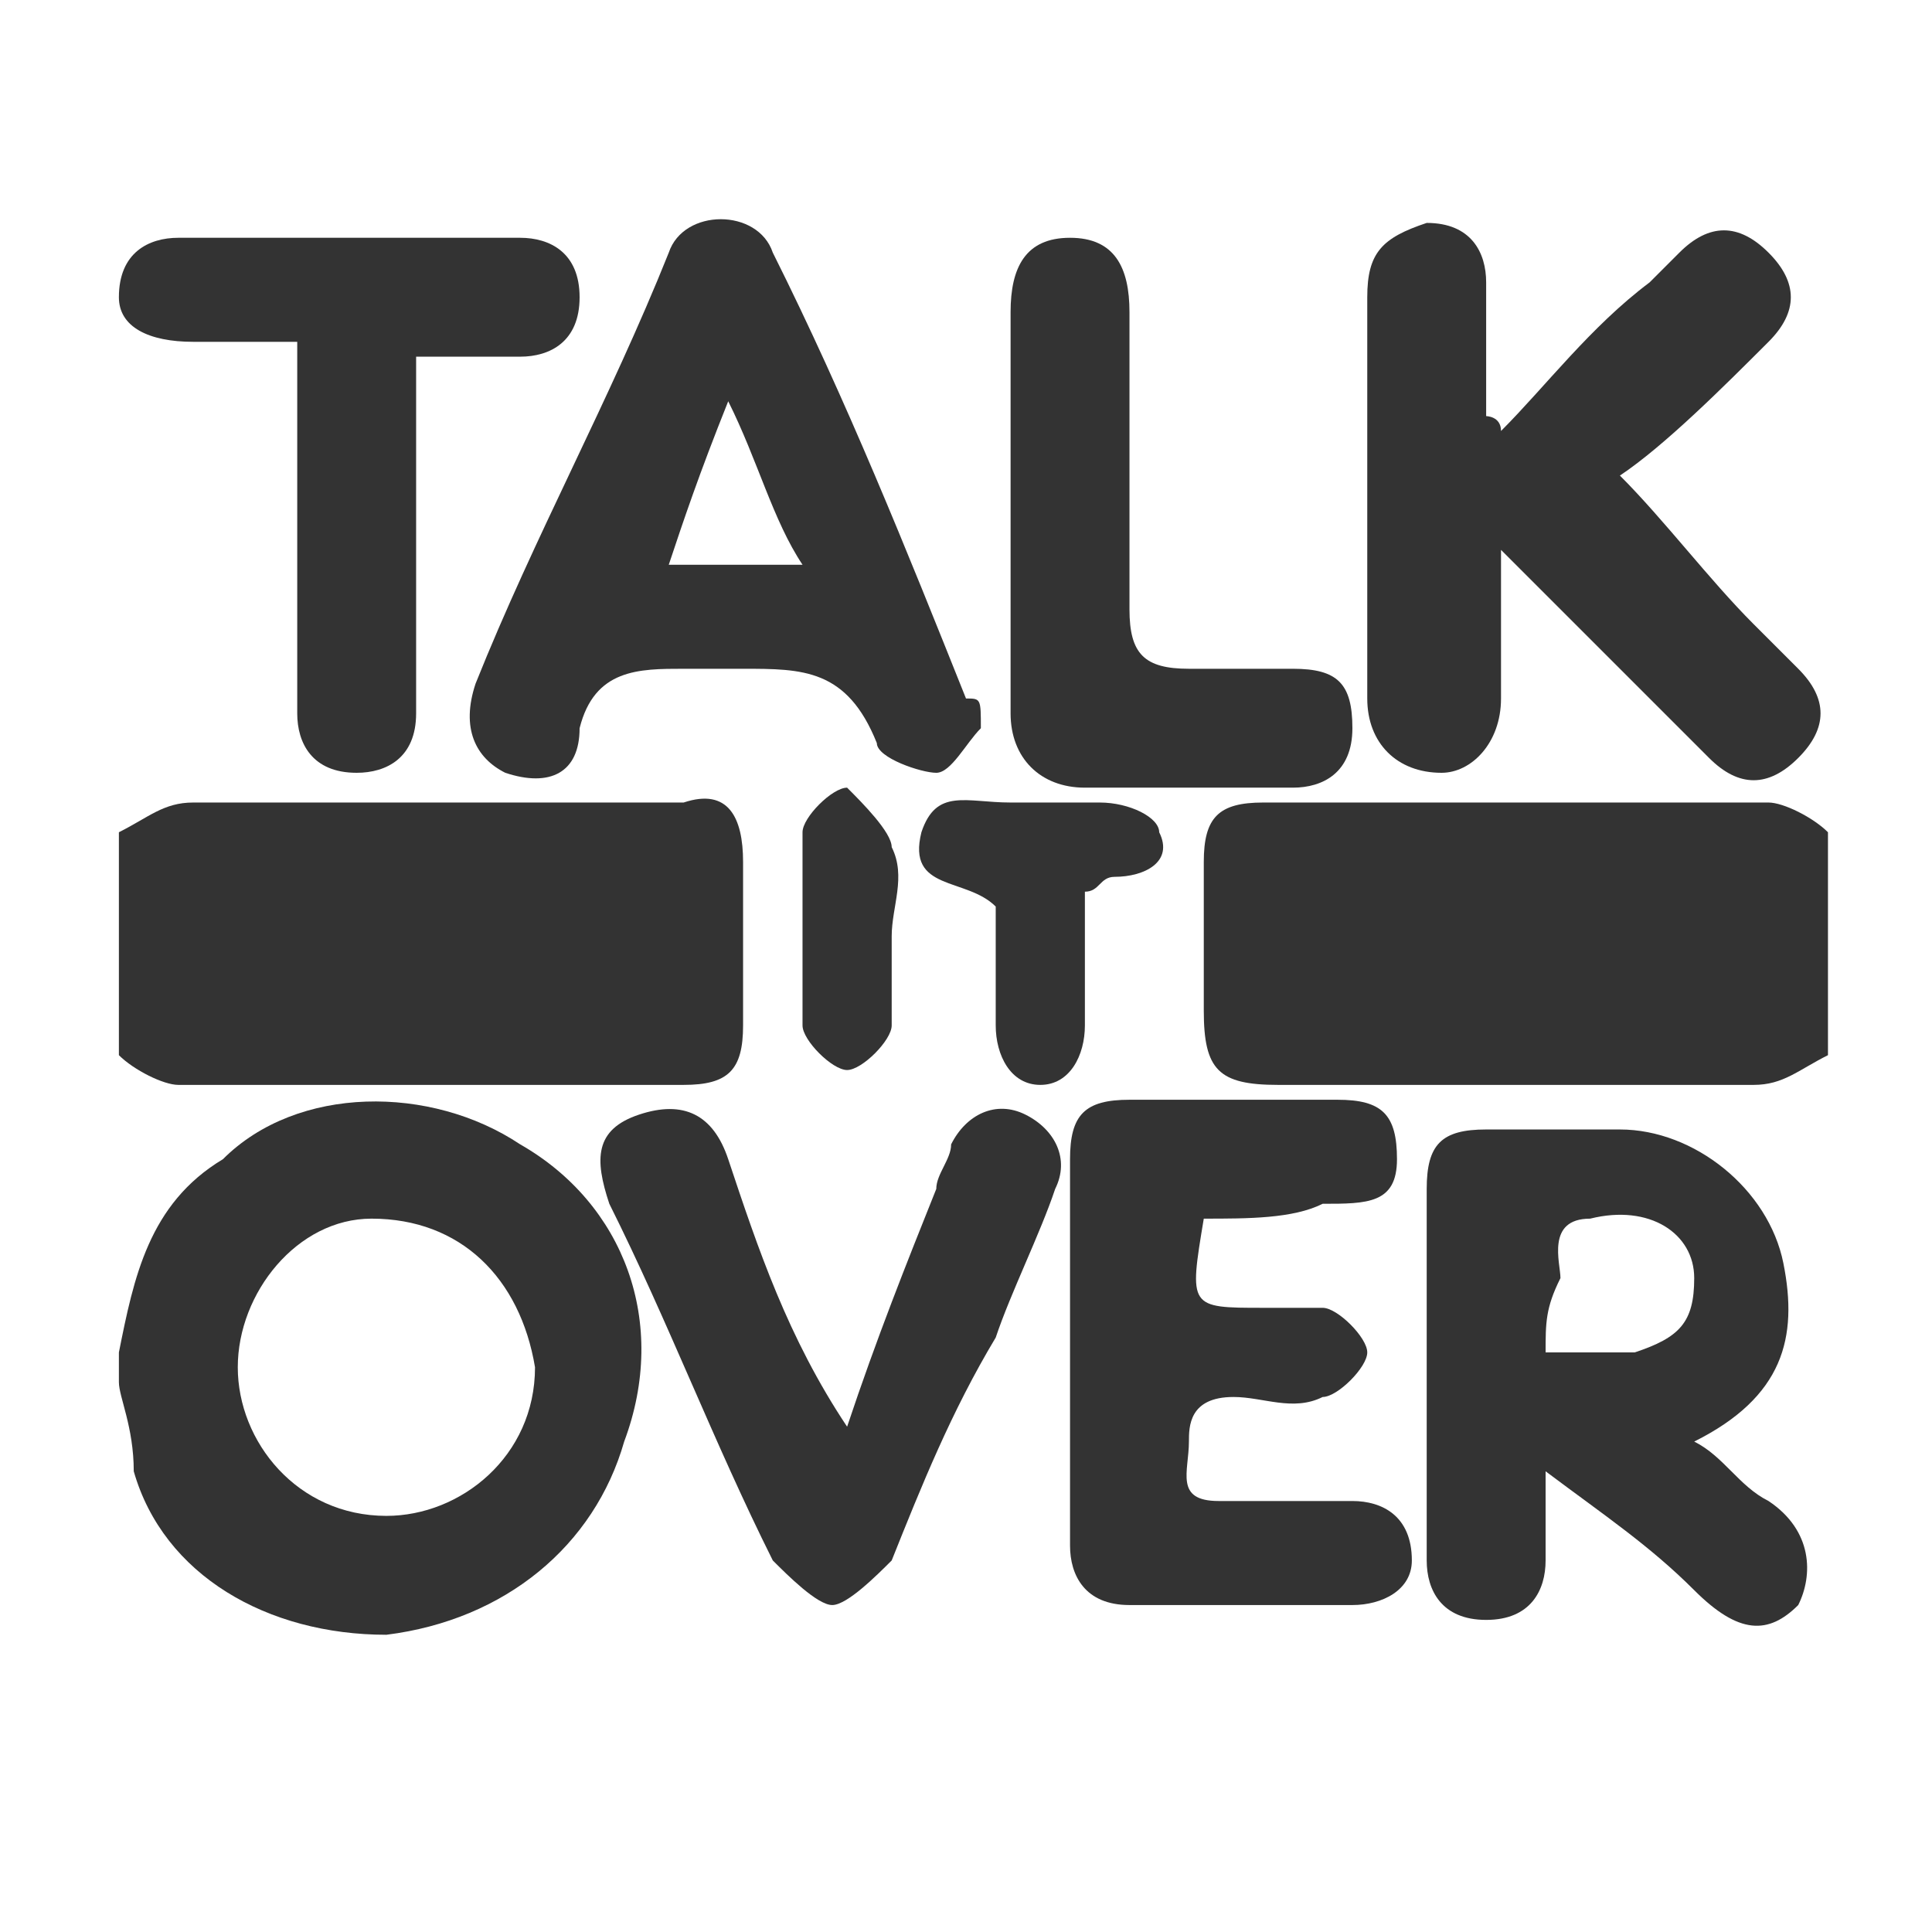
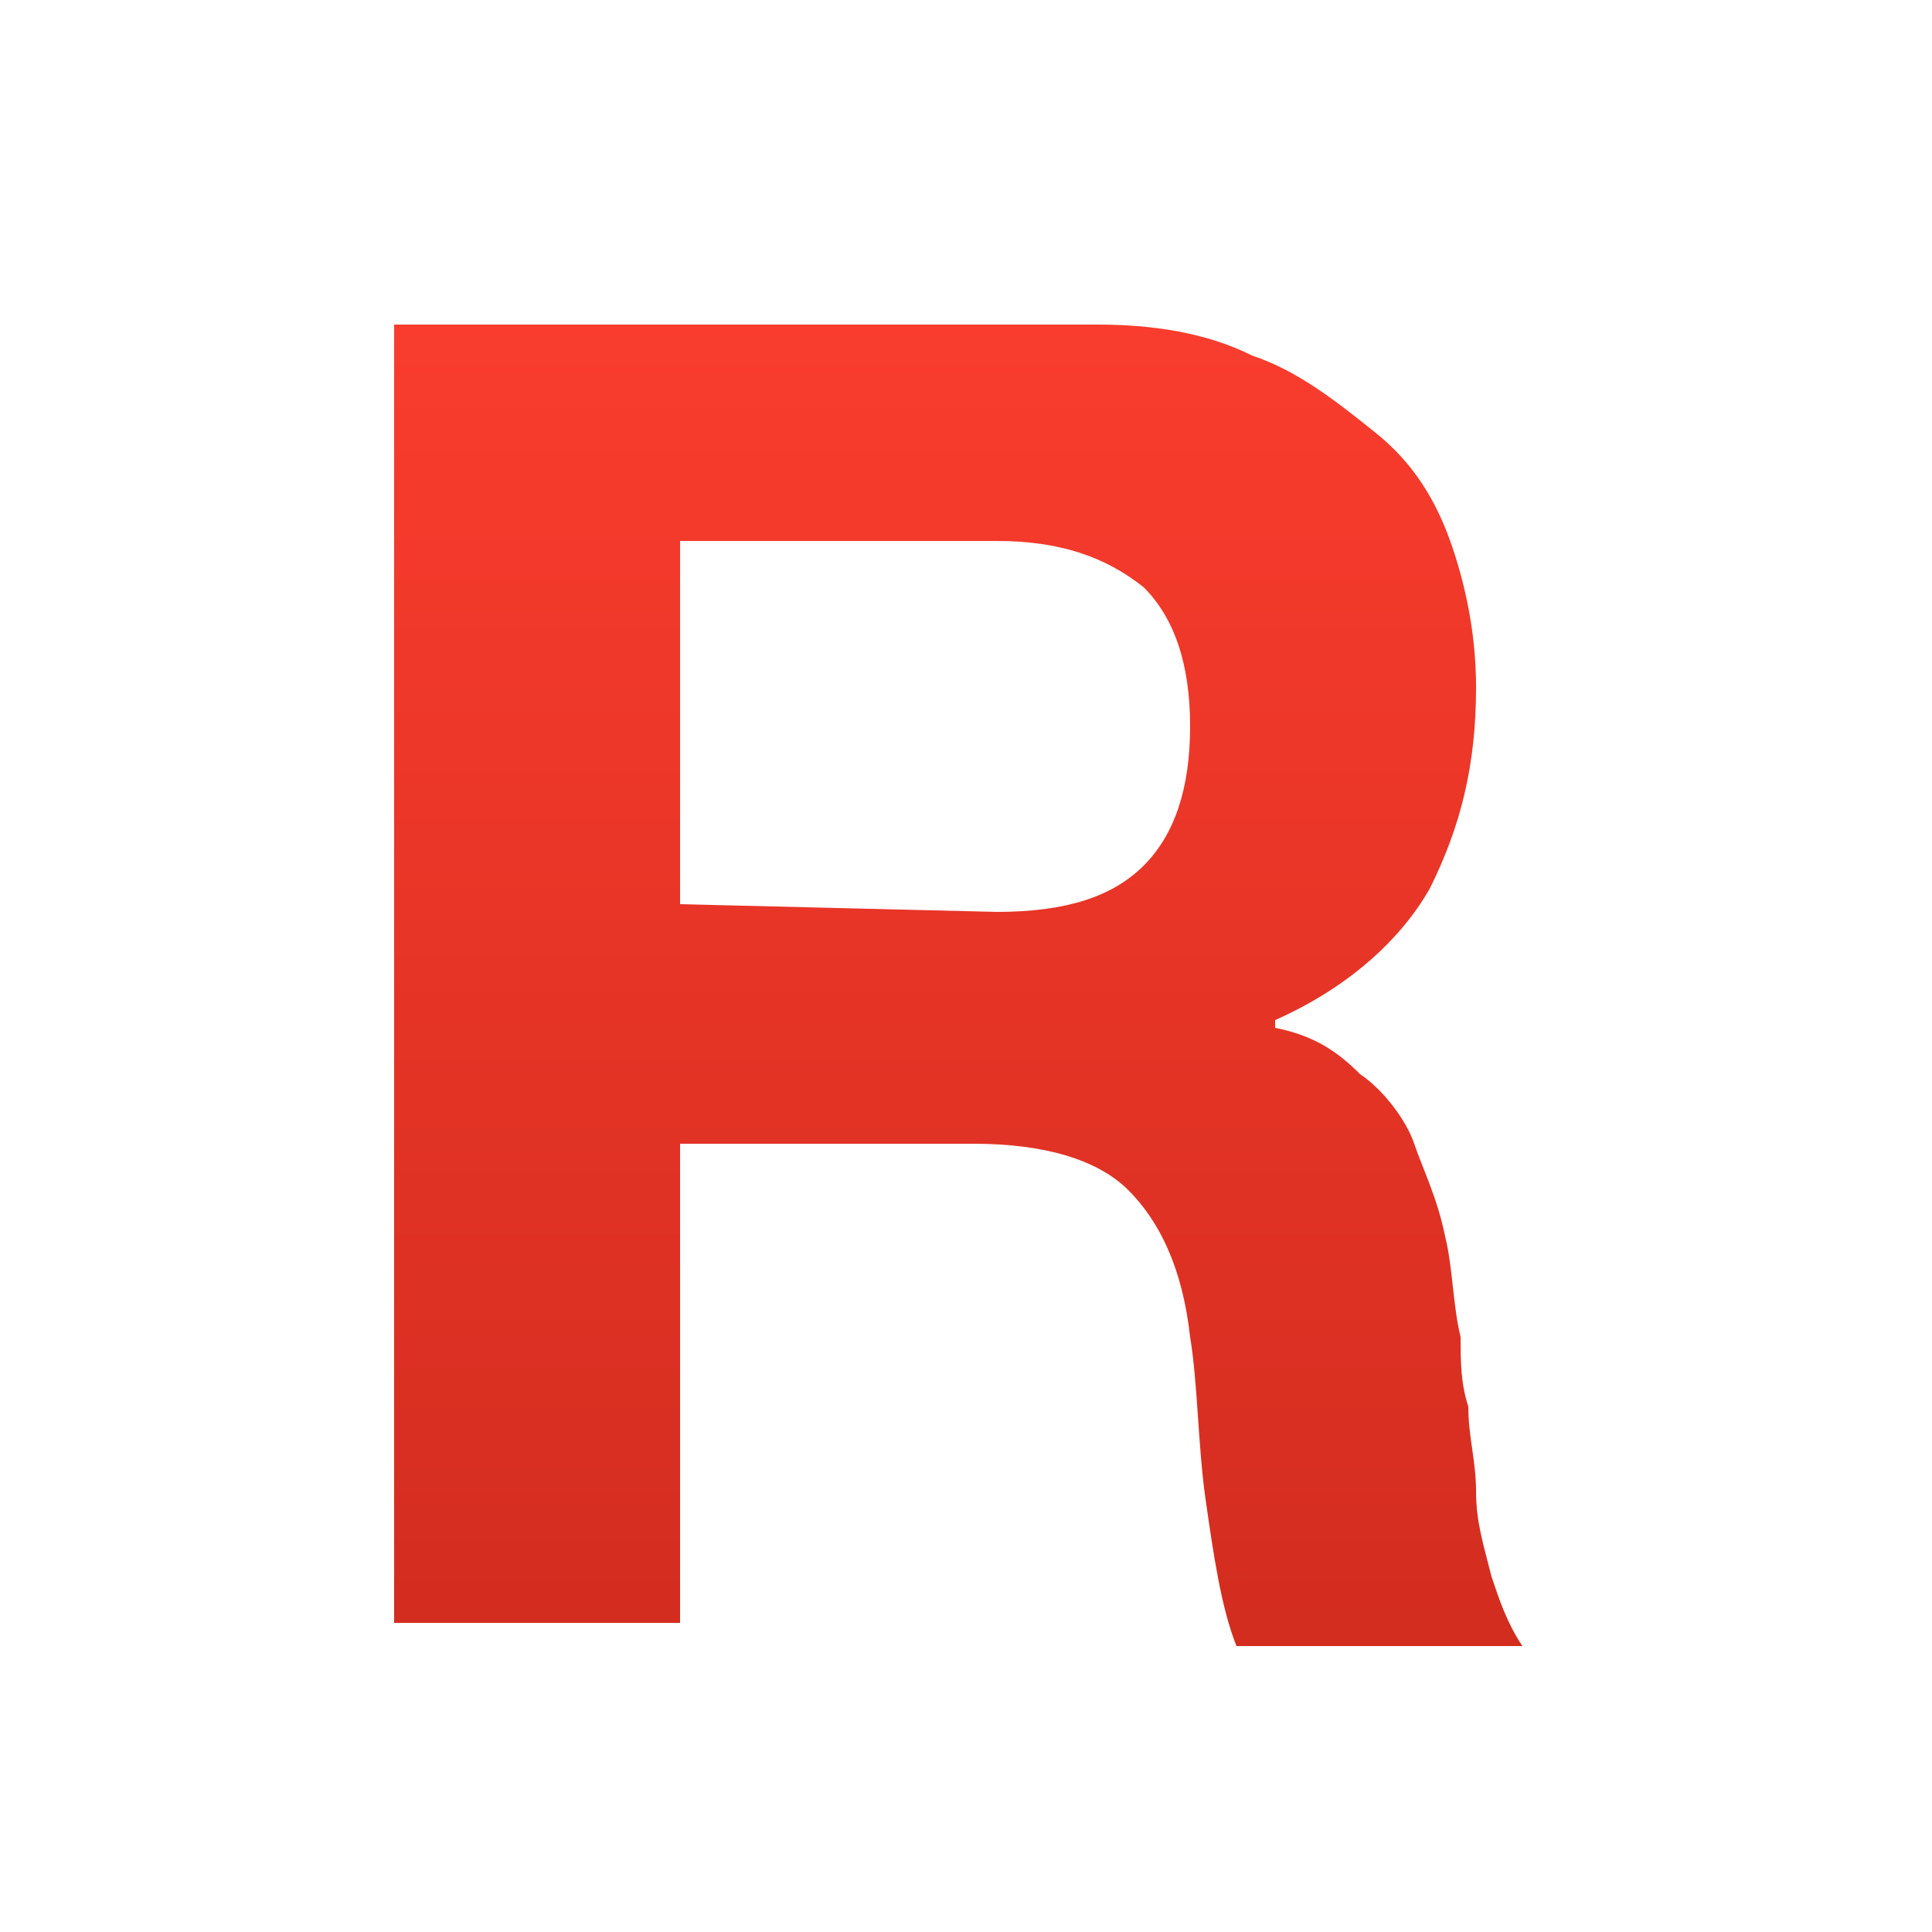
- <svg xmlns="http://www.w3.org/2000/svg" version="1.1" id="Icon_1_" x="0px" y="0px" viewBox="0 0 13 13" enable-background="new 0 0 13 13" xml:space="preserve">
-   <g id="_x31_c1FWp_1_">
-     <g>
-       <path fill="#333333" d="M12.3,7.1c-0.2,0.1-0.3,0.2-0.5,0.2c-1.1,0-2.2,0-3.2,0c-0.4,0-0.5-0.1-0.5-0.5c0-0.3,0-0.7,0-1    c0-0.3,0.1-0.4,0.4-0.4c1.1,0,2.3,0,3.4,0c0.1,0,0.3,0.1,0.4,0.2C12.3,6.1,12.3,6.6,12.3,7.1z" />
-       <path fill="#333333" d="M0.8,5.6c0.2-0.1,0.3-0.2,0.5-0.2c1.1,0,2.2,0,3.3,0C4.9,5.3,5,5.5,5,5.8c0,0.4,0,0.7,0,1.1    c0,0.3-0.1,0.4-0.4,0.4c-1.1,0-2.3,0-3.4,0c-0.1,0-0.3-0.1-0.4-0.2C0.8,6.6,0.8,6.1,0.8,5.6z" />
-       <path fill="#333333" d="M0.8,9.1c0.1-0.5,0.2-1,0.7-1.3C2,7.3,2.9,7.3,3.5,7.7c0.7,0.4,1,1.2,0.7,2c-0.2,0.7-0.8,1.2-1.6,1.3    c-0.8,0-1.5-0.4-1.7-1.1C0.9,9.6,0.8,9.4,0.8,9.3C0.8,9.2,0.8,9.2,0.8,9.1z M2.5,8.2c-0.5,0-0.9,0.5-0.9,1c0,0.5,0.4,1,1,1    c0.5,0,1-0.4,1-1C3.5,8.6,3.1,8.2,2.5,8.2z" />
-       <path fill="#333333" d="M10.1,3.7c0,0.4,0,0.7,0,1c0,0.3-0.2,0.5-0.4,0.5C9.4,5.2,9.2,5,9.2,4.7c0-0.9,0-1.8,0-2.7    c0-0.3,0.1-0.4,0.4-0.5c0.3,0,0.4,0.2,0.4,0.4c0,0.3,0,0.6,0,0.9c0,0,0.1,0,0.1,0.1c0.3-0.3,0.6-0.7,1-1c0.1-0.1,0.1-0.1,0.2-0.2    c0.2-0.2,0.4-0.2,0.6,0c0.2,0.2,0.2,0.4,0,0.6c-0.3,0.3-0.7,0.7-1,0.9c0.3,0.3,0.6,0.7,0.9,1c0.1,0.1,0.2,0.2,0.3,0.3    c0.2,0.2,0.2,0.4,0,0.6c-0.2,0.2-0.4,0.2-0.6,0c-0.4-0.4-0.8-0.8-1.1-1.1C10.3,3.9,10.2,3.8,10.1,3.7z" />
-       <path fill="#333333" d="M6.6,4.9C6.5,5,6.4,5.2,6.3,5.2C6.2,5.2,5.9,5.1,5.9,5C5.7,4.5,5.4,4.5,5,4.5c-0.1,0-0.3,0-0.4,0    c-0.3,0-0.6,0-0.7,0.4C3.9,5.2,3.7,5.3,3.4,5.2C3.2,5.1,3.1,4.9,3.2,4.6c0.4-1,0.9-1.9,1.3-2.9c0.1-0.3,0.6-0.3,0.7,0    c0.5,1,0.9,2,1.3,3C6.6,4.7,6.6,4.7,6.6,4.9z M5.4,3.8C5.2,3.5,5.1,3.1,4.9,2.7C4.7,3.2,4.6,3.5,4.5,3.8c0.1,0,0.2,0,0.3,0    C4.9,3.8,5.1,3.8,5.4,3.8z" />
-       <path fill="#333333" d="M11.4,9.7c0.2,0.1,0.3,0.3,0.5,0.4c0.3,0.2,0.3,0.5,0.2,0.7c-0.2,0.2-0.4,0.2-0.7-0.1    c-0.3-0.3-0.6-0.5-1-0.8c0,0.3,0,0.4,0,0.6c0,0.2-0.1,0.4-0.4,0.4c-0.3,0-0.4-0.2-0.4-0.4c0-0.8,0-1.7,0-2.5    c0-0.3,0.1-0.4,0.4-0.4c0.3,0,0.6,0,0.9,0c0.5,0,1,0.4,1.1,0.9c0.1,0.5,0,0.9-0.6,1.2C11.5,9.6,11.5,9.6,11.4,9.7z M10.4,9.1    c0.2,0,0.4,0,0.6,0c0.3-0.1,0.4-0.2,0.4-0.5c0-0.3-0.3-0.5-0.7-0.4c-0.3,0-0.2,0.3-0.2,0.4C10.4,8.8,10.4,8.9,10.4,9.1z" />
-       <path fill="#333333" d="M8.1,8.2C8,8.8,8,8.8,8.5,8.8c0.1,0,0.3,0,0.4,0C9,8.8,9.2,9,9.2,9.1c0,0.1-0.2,0.3-0.3,0.3    c-0.2,0.1-0.4,0-0.6,0C8,9.4,8,9.6,8,9.7c0,0.2-0.1,0.4,0.2,0.4c0.3,0,0.6,0,0.9,0c0.2,0,0.4,0.1,0.4,0.4c0,0.2-0.2,0.3-0.4,0.3    c-0.5,0-1,0-1.5,0c-0.3,0-0.4-0.2-0.4-0.4c0-0.9,0-1.7,0-2.6c0-0.3,0.1-0.4,0.4-0.4c0.5,0,0.9,0,1.4,0c0.3,0,0.4,0.1,0.4,0.4    c0,0.3-0.2,0.3-0.5,0.3C8.7,8.2,8.4,8.2,8.1,8.2z" />
-       <path fill="#333333" d="M5.7,9.6C5.9,9,6.1,8.5,6.3,8c0-0.1,0.1-0.2,0.1-0.3c0.1-0.2,0.3-0.3,0.5-0.2C7.1,7.6,7.2,7.8,7.1,8    C7,8.3,6.8,8.7,6.7,9C6.4,9.5,6.2,10,6,10.5c-0.1,0.1-0.3,0.3-0.4,0.3c-0.1,0-0.3-0.2-0.4-0.3C4.8,9.7,4.5,8.9,4.1,8.1    C4,7.8,4,7.6,4.3,7.5c0.3-0.1,0.5,0,0.6,0.3C5.1,8.4,5.3,9,5.7,9.6C5.6,9.6,5.6,9.6,5.7,9.6z" />
-       <path fill="#333333" d="M2,2.3c-0.3,0-0.5,0-0.7,0C1,2.3,0.8,2.2,0.8,2c0-0.3,0.2-0.4,0.4-0.4c0.8,0,1.5,0,2.3,0    c0.2,0,0.4,0.1,0.4,0.4c0,0.3-0.2,0.4-0.4,0.4c-0.2,0-0.4,0-0.7,0c0,0.4,0,0.7,0,1c0,0.5,0,0.9,0,1.4c0,0.3-0.2,0.4-0.4,0.4    C2.1,5.2,2,5,2,4.8c0-0.7,0-1.3,0-2C2,2.6,2,2.5,2,2.3z" />
-       <path fill="#333333" d="M6.8,3.4c0-0.4,0-0.9,0-1.3c0-0.3,0.1-0.5,0.4-0.5c0.3,0,0.4,0.2,0.4,0.5c0,0.7,0,1.3,0,2    c0,0.3,0.1,0.4,0.4,0.4c0.2,0,0.5,0,0.7,0c0.3,0,0.4,0.1,0.4,0.4c0,0.3-0.2,0.4-0.4,0.4c-0.5,0-1,0-1.4,0c-0.3,0-0.5-0.2-0.5-0.5    C6.8,4.3,6.8,3.8,6.8,3.4z" />
-       <path fill="#333333" d="M7.3,6c0,0.3,0,0.6,0,0.9c0,0.2-0.1,0.4-0.3,0.4c-0.2,0-0.3-0.2-0.3-0.4c0-0.3,0-0.6,0-0.8    C6.5,5.9,6.1,6,6.2,5.6c0.1-0.3,0.3-0.2,0.6-0.2c0.2,0,0.4,0,0.6,0c0.2,0,0.4,0.1,0.4,0.2c0.1,0.2-0.1,0.3-0.3,0.3    C7.4,5.9,7.4,6,7.3,6z" />
-       <path fill="#333333" d="M6,6.3c0,0.2,0,0.4,0,0.6C6,7,5.8,7.2,5.7,7.2C5.6,7.2,5.4,7,5.4,6.9c0-0.4,0-0.8,0-1.3    c0-0.1,0.2-0.3,0.3-0.3C5.8,5.4,6,5.6,6,5.7C6.1,5.9,6,6.1,6,6.3z" />
-     </g>
+ <svg xmlns="http://www.w3.org/2000/svg" version="1.1" id="Icon_1_" x="0px" y="0px" viewBox="0 0 25 25" enable-background="new 0 0 25 25" xml:space="preserve">
+   <g>
+     <linearGradient id="SVGID_1_" gradientUnits="userSpaceOnUse" x1="98.825" y1="16.586" x2="98.825" y2="-118.152" gradientTransform="matrix(0.125 0 0 -0.125 0 6.25)">
+       <stop offset="0" style="stop-color:#F93C2D" />
+       <stop offset="1" style="stop-color:#D32D20" />
+     </linearGradient>
+     <path fill="url(#SVGID_1_)" d="M14.2,4.2c0.7,0,1.4,0.1,2,0.4c0.6,0.2,1.1,0.6,1.6,1s0.8,0.9,1,1.5c0.2,0.6,0.3,1.2,0.3,1.8   c0,1-0.2,1.8-0.6,2.6c-0.4,0.7-1.1,1.3-2,1.7v0.1c0.5,0.1,0.8,0.3,1.1,0.6c0.3,0.2,0.6,0.6,0.7,0.9s0.3,0.7,0.4,1.2   c0.1,0.4,0.1,0.9,0.2,1.3c0,0.3,0,0.6,0.1,0.9c0,0.4,0.1,0.7,0.1,1.1c0,0.4,0.1,0.7,0.2,1.1c0.1,0.3,0.2,0.6,0.4,0.9h-3.7   c-0.2-0.5-0.3-1.2-0.4-1.9c-0.1-0.7-0.1-1.5-0.2-2.1c-0.1-0.9-0.4-1.5-0.8-1.9c-0.4-0.4-1.1-0.6-2-0.6H8.8V21H5.1V4.2H14.2z    M12.9,11.8c0.9,0,1.5-0.2,1.9-0.6c0.4-0.4,0.6-1,0.6-1.8c0-0.8-0.2-1.4-0.6-1.8C14.3,7.2,13.7,7,12.9,7H8.8v4.7L12.9,11.8   L12.9,11.8z" />
  </g>
</svg>
